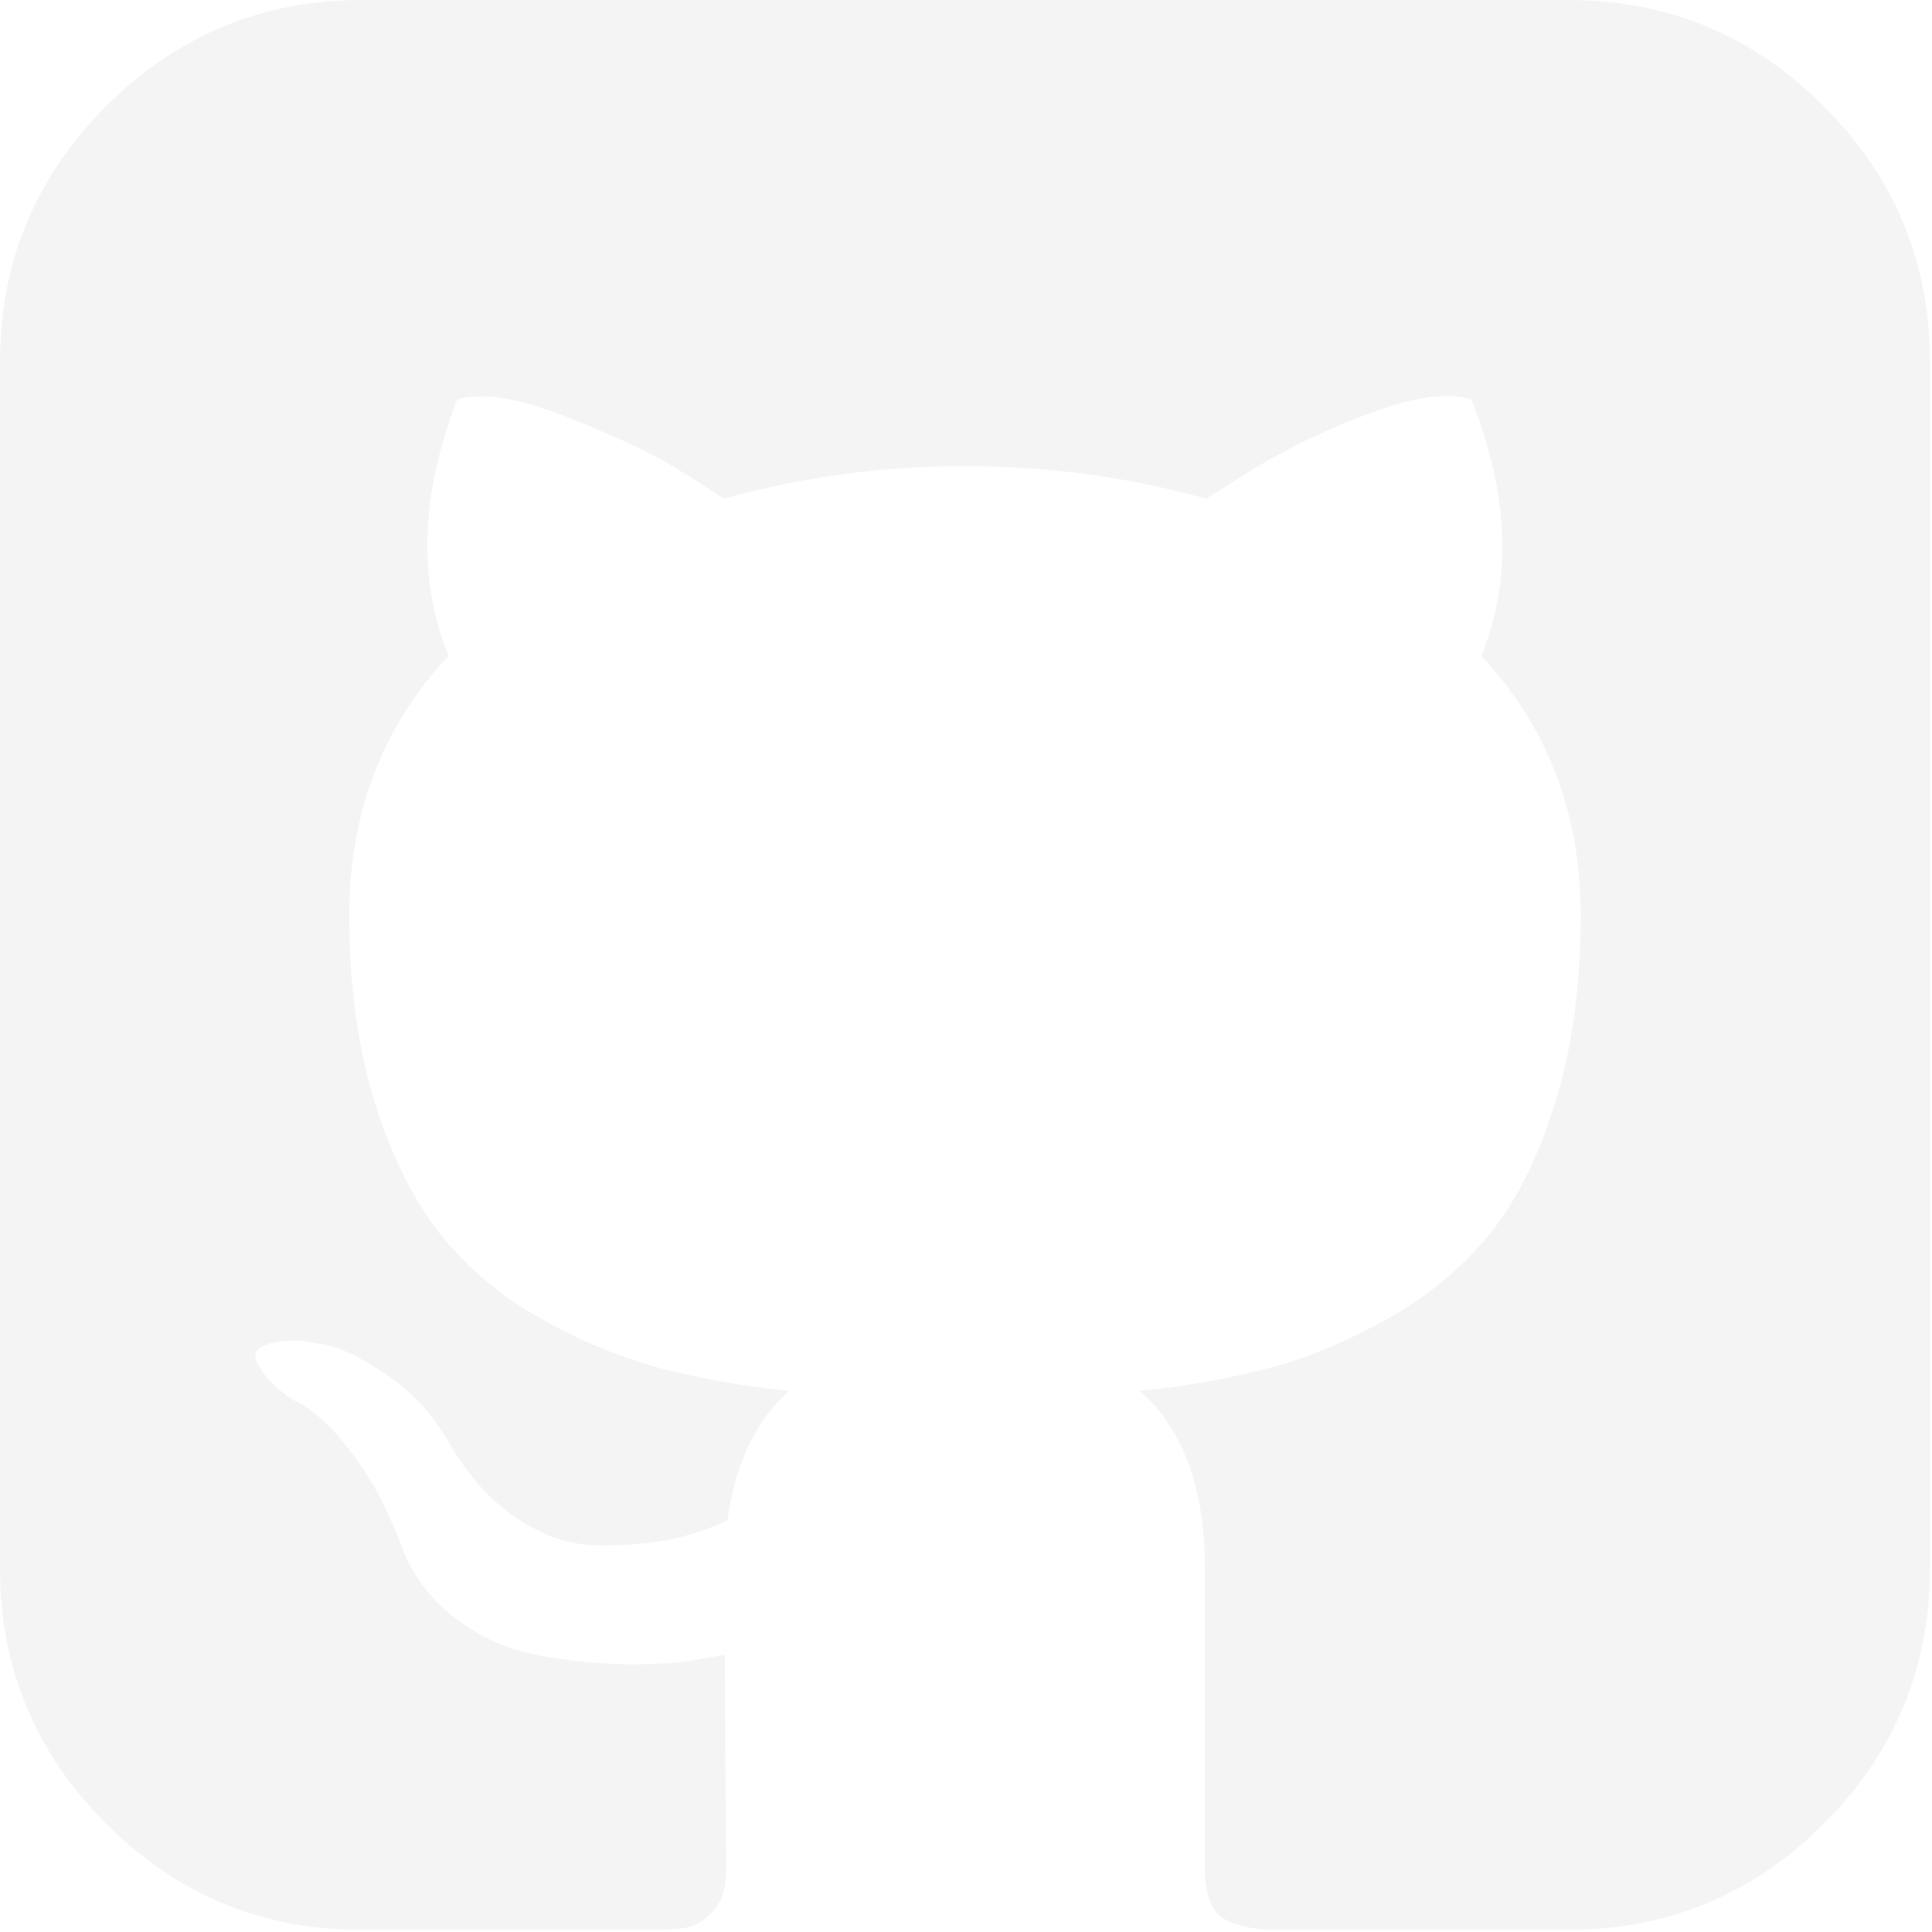
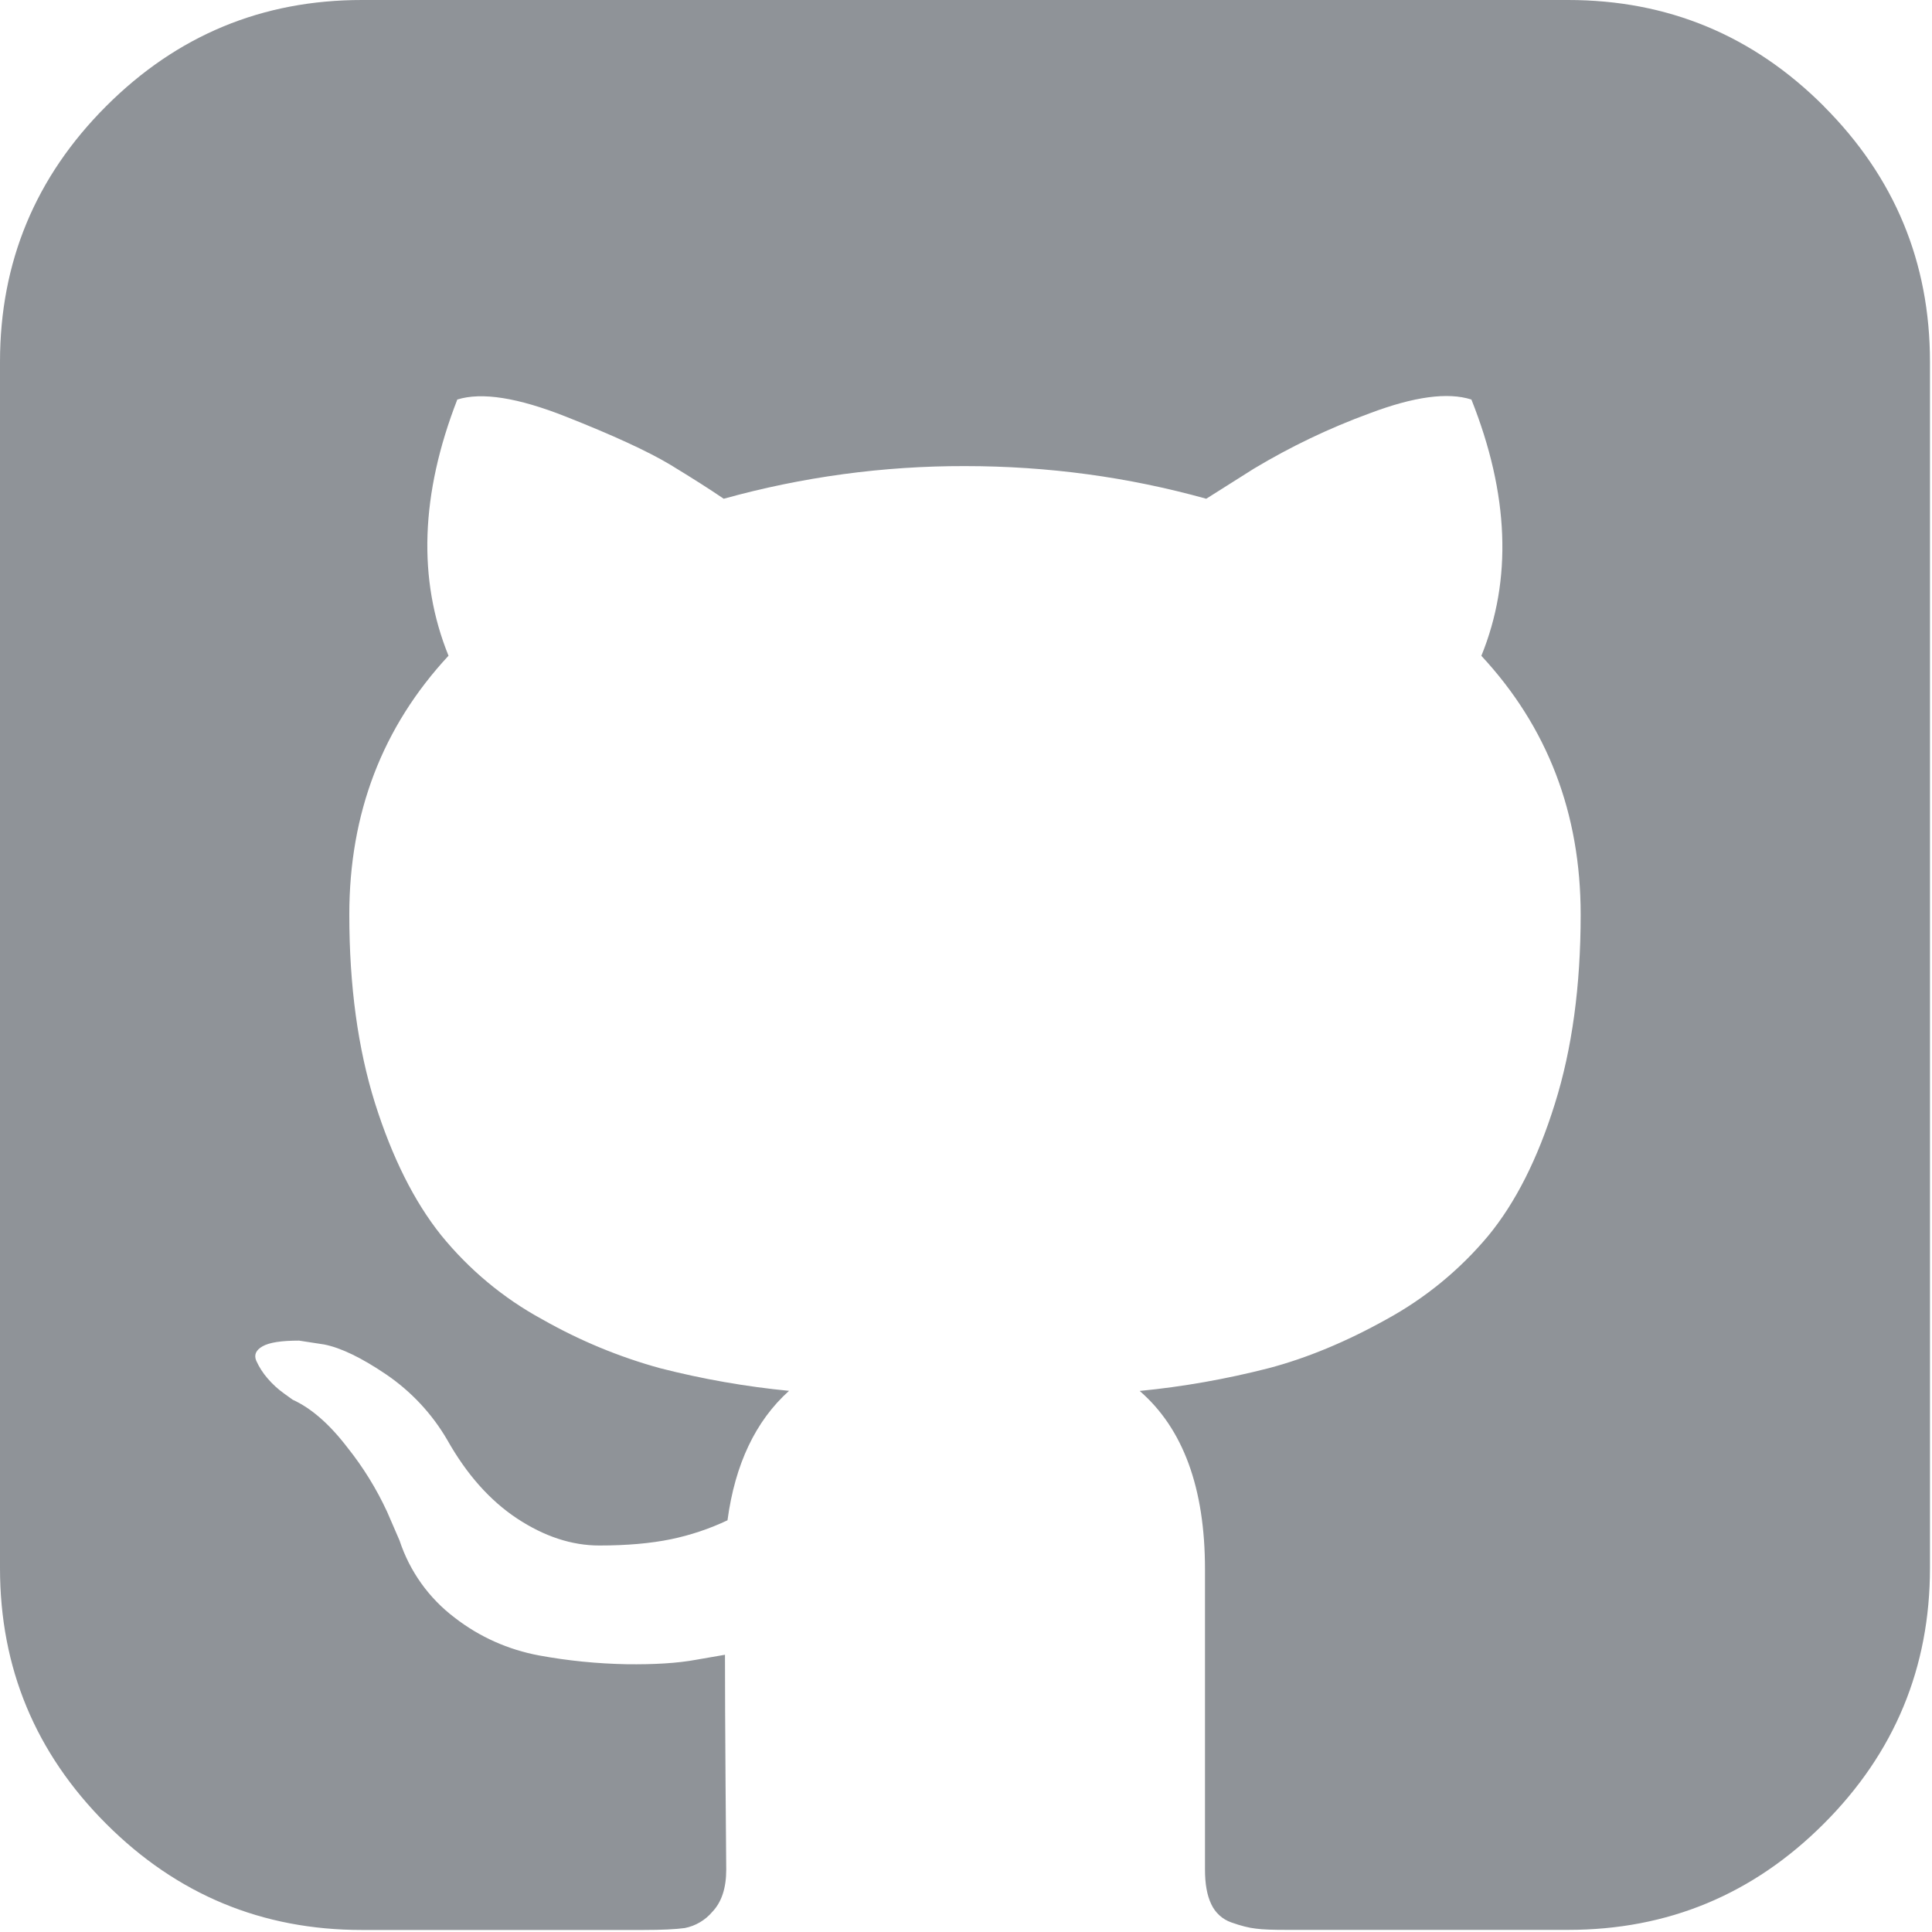
<svg xmlns="http://www.w3.org/2000/svg" width="20" height="20" viewBox="0 0 20 20" fill="none">
-   <path d="M18.88 1.099C18.147 0.366 17.265 0 16.233 0H3.746C2.714 0 1.832 0.366 1.099 1.099C0.366 1.832 0 2.714 0 3.746V16.233C0 17.265 0.366 18.147 1.099 18.88C1.832 19.613 2.714 19.979 3.746 19.979H6.66C6.85 19.979 6.993 19.972 7.089 19.959C7.201 19.937 7.302 19.877 7.375 19.79C7.47 19.69 7.518 19.545 7.518 19.355L7.511 18.47C7.507 17.906 7.505 17.46 7.505 17.13L7.205 17.182C7.015 17.217 6.775 17.232 6.484 17.228C6.181 17.222 5.878 17.192 5.58 17.137C5.262 17.078 4.963 16.945 4.708 16.747C4.44 16.545 4.241 16.266 4.136 15.947L4.006 15.647C3.896 15.41 3.759 15.188 3.596 14.984C3.41 14.741 3.221 14.577 3.03 14.49L2.94 14.425C2.877 14.38 2.82 14.328 2.77 14.269C2.722 14.214 2.683 14.153 2.653 14.087C2.627 14.026 2.649 13.976 2.718 13.937C2.788 13.897 2.913 13.878 3.096 13.878L3.356 13.918C3.529 13.952 3.744 14.056 3.999 14.229C4.257 14.405 4.473 14.636 4.63 14.906C4.83 15.261 5.07 15.532 5.352 15.719C5.634 15.905 5.918 15.999 6.204 15.999C6.49 15.999 6.737 15.977 6.946 15.934C7.148 15.892 7.345 15.826 7.531 15.738C7.609 15.158 7.821 14.71 8.168 14.398C7.718 14.354 7.273 14.276 6.835 14.164C6.408 14.047 5.997 13.876 5.612 13.657C5.209 13.438 4.854 13.141 4.565 12.785C4.288 12.438 4.06 11.983 3.882 11.42C3.705 10.856 3.616 10.205 3.616 9.468C3.616 8.419 3.958 7.526 4.643 6.788C4.323 6 4.353 5.115 4.734 4.136C4.986 4.057 5.359 4.116 5.853 4.311C6.347 4.506 6.709 4.673 6.939 4.811C7.169 4.951 7.353 5.068 7.492 5.163C8.305 4.937 9.145 4.823 9.989 4.825C10.848 4.825 11.68 4.938 12.487 5.163L12.981 4.851C13.361 4.623 13.762 4.431 14.178 4.279C14.638 4.105 14.988 4.058 15.232 4.136C15.622 5.116 15.656 6 15.335 6.789C16.02 7.526 16.363 8.419 16.363 9.469C16.363 10.206 16.274 10.859 16.096 11.426C15.919 11.994 15.689 12.449 15.407 12.792C15.113 13.144 14.756 13.437 14.354 13.657C13.934 13.891 13.526 14.06 13.131 14.164C12.693 14.276 12.248 14.355 11.798 14.399C12.248 14.789 12.474 15.404 12.474 16.245V19.355C12.474 19.502 12.495 19.621 12.539 19.712C12.559 19.756 12.588 19.795 12.624 19.828C12.659 19.86 12.701 19.885 12.747 19.901C12.843 19.935 12.927 19.957 13.001 19.965C13.075 19.975 13.181 19.978 13.319 19.978H16.233C17.265 19.978 18.147 19.612 18.88 18.879C19.612 18.147 19.979 17.264 19.979 16.232V3.746C19.979 2.714 19.612 1.832 18.879 1.099H18.88Z" fill="#F3F3F3" fill-opacity="0.9" />
+   <path d="M18.88 1.099C18.147 0.366 17.265 0 16.233 0H3.746C2.714 0 1.832 0.366 1.099 1.099C0.366 1.832 0 2.714 0 3.746V16.233C0 17.265 0.366 18.147 1.099 18.88C1.832 19.613 2.714 19.979 3.746 19.979H6.66C6.85 19.979 6.993 19.972 7.089 19.959C7.201 19.937 7.302 19.877 7.375 19.79C7.47 19.69 7.518 19.545 7.518 19.355L7.511 18.47C7.507 17.906 7.505 17.46 7.505 17.13L7.205 17.182C7.015 17.217 6.775 17.232 6.484 17.228C6.181 17.222 5.878 17.192 5.58 17.137C5.262 17.078 4.963 16.945 4.708 16.747C4.44 16.545 4.241 16.266 4.136 15.947L4.006 15.647C3.896 15.41 3.759 15.188 3.596 14.984C3.41 14.741 3.221 14.577 3.03 14.49L2.94 14.425C2.877 14.38 2.82 14.328 2.77 14.269C2.722 14.214 2.683 14.153 2.653 14.087C2.627 14.026 2.649 13.976 2.718 13.937C2.788 13.897 2.913 13.878 3.096 13.878L3.356 13.918C3.529 13.952 3.744 14.056 3.999 14.229C4.257 14.405 4.473 14.636 4.63 14.906C4.83 15.261 5.07 15.532 5.352 15.719C5.634 15.905 5.918 15.999 6.204 15.999C6.49 15.999 6.737 15.977 6.946 15.934C7.148 15.892 7.345 15.826 7.531 15.738C7.609 15.158 7.821 14.71 8.168 14.398C7.718 14.354 7.273 14.276 6.835 14.164C6.408 14.047 5.997 13.876 5.612 13.657C5.209 13.438 4.854 13.141 4.565 12.785C4.288 12.438 4.06 11.983 3.882 11.42C3.705 10.856 3.616 10.205 3.616 9.468C3.616 8.419 3.958 7.526 4.643 6.788C4.323 6 4.353 5.115 4.734 4.136C4.986 4.057 5.359 4.116 5.853 4.311C6.347 4.506 6.709 4.673 6.939 4.811C7.169 4.951 7.353 5.068 7.492 5.163C8.305 4.937 9.145 4.823 9.989 4.825C10.848 4.825 11.68 4.938 12.487 5.163L12.981 4.851C13.361 4.623 13.762 4.431 14.178 4.279C14.638 4.105 14.988 4.058 15.232 4.136C15.622 5.116 15.656 6 15.335 6.789C16.02 7.526 16.363 8.419 16.363 9.469C16.363 10.206 16.274 10.859 16.096 11.426C15.919 11.994 15.689 12.449 15.407 12.792C15.113 13.144 14.756 13.437 14.354 13.657C13.934 13.891 13.526 14.06 13.131 14.164C12.693 14.276 12.248 14.355 11.798 14.399C12.248 14.789 12.474 15.404 12.474 16.245V19.355C12.474 19.502 12.495 19.621 12.539 19.712C12.559 19.756 12.588 19.795 12.624 19.828C12.659 19.86 12.701 19.885 12.747 19.901C12.843 19.935 12.927 19.957 13.001 19.965C13.075 19.975 13.181 19.978 13.319 19.978H16.233C17.265 19.978 18.147 19.612 18.88 18.879C19.612 18.147 19.979 17.264 19.979 16.232V3.746C19.979 2.714 19.612 1.832 18.879 1.099H18.88Z" fill="#83888D" fill-opacity="0.9" />
</svg>
